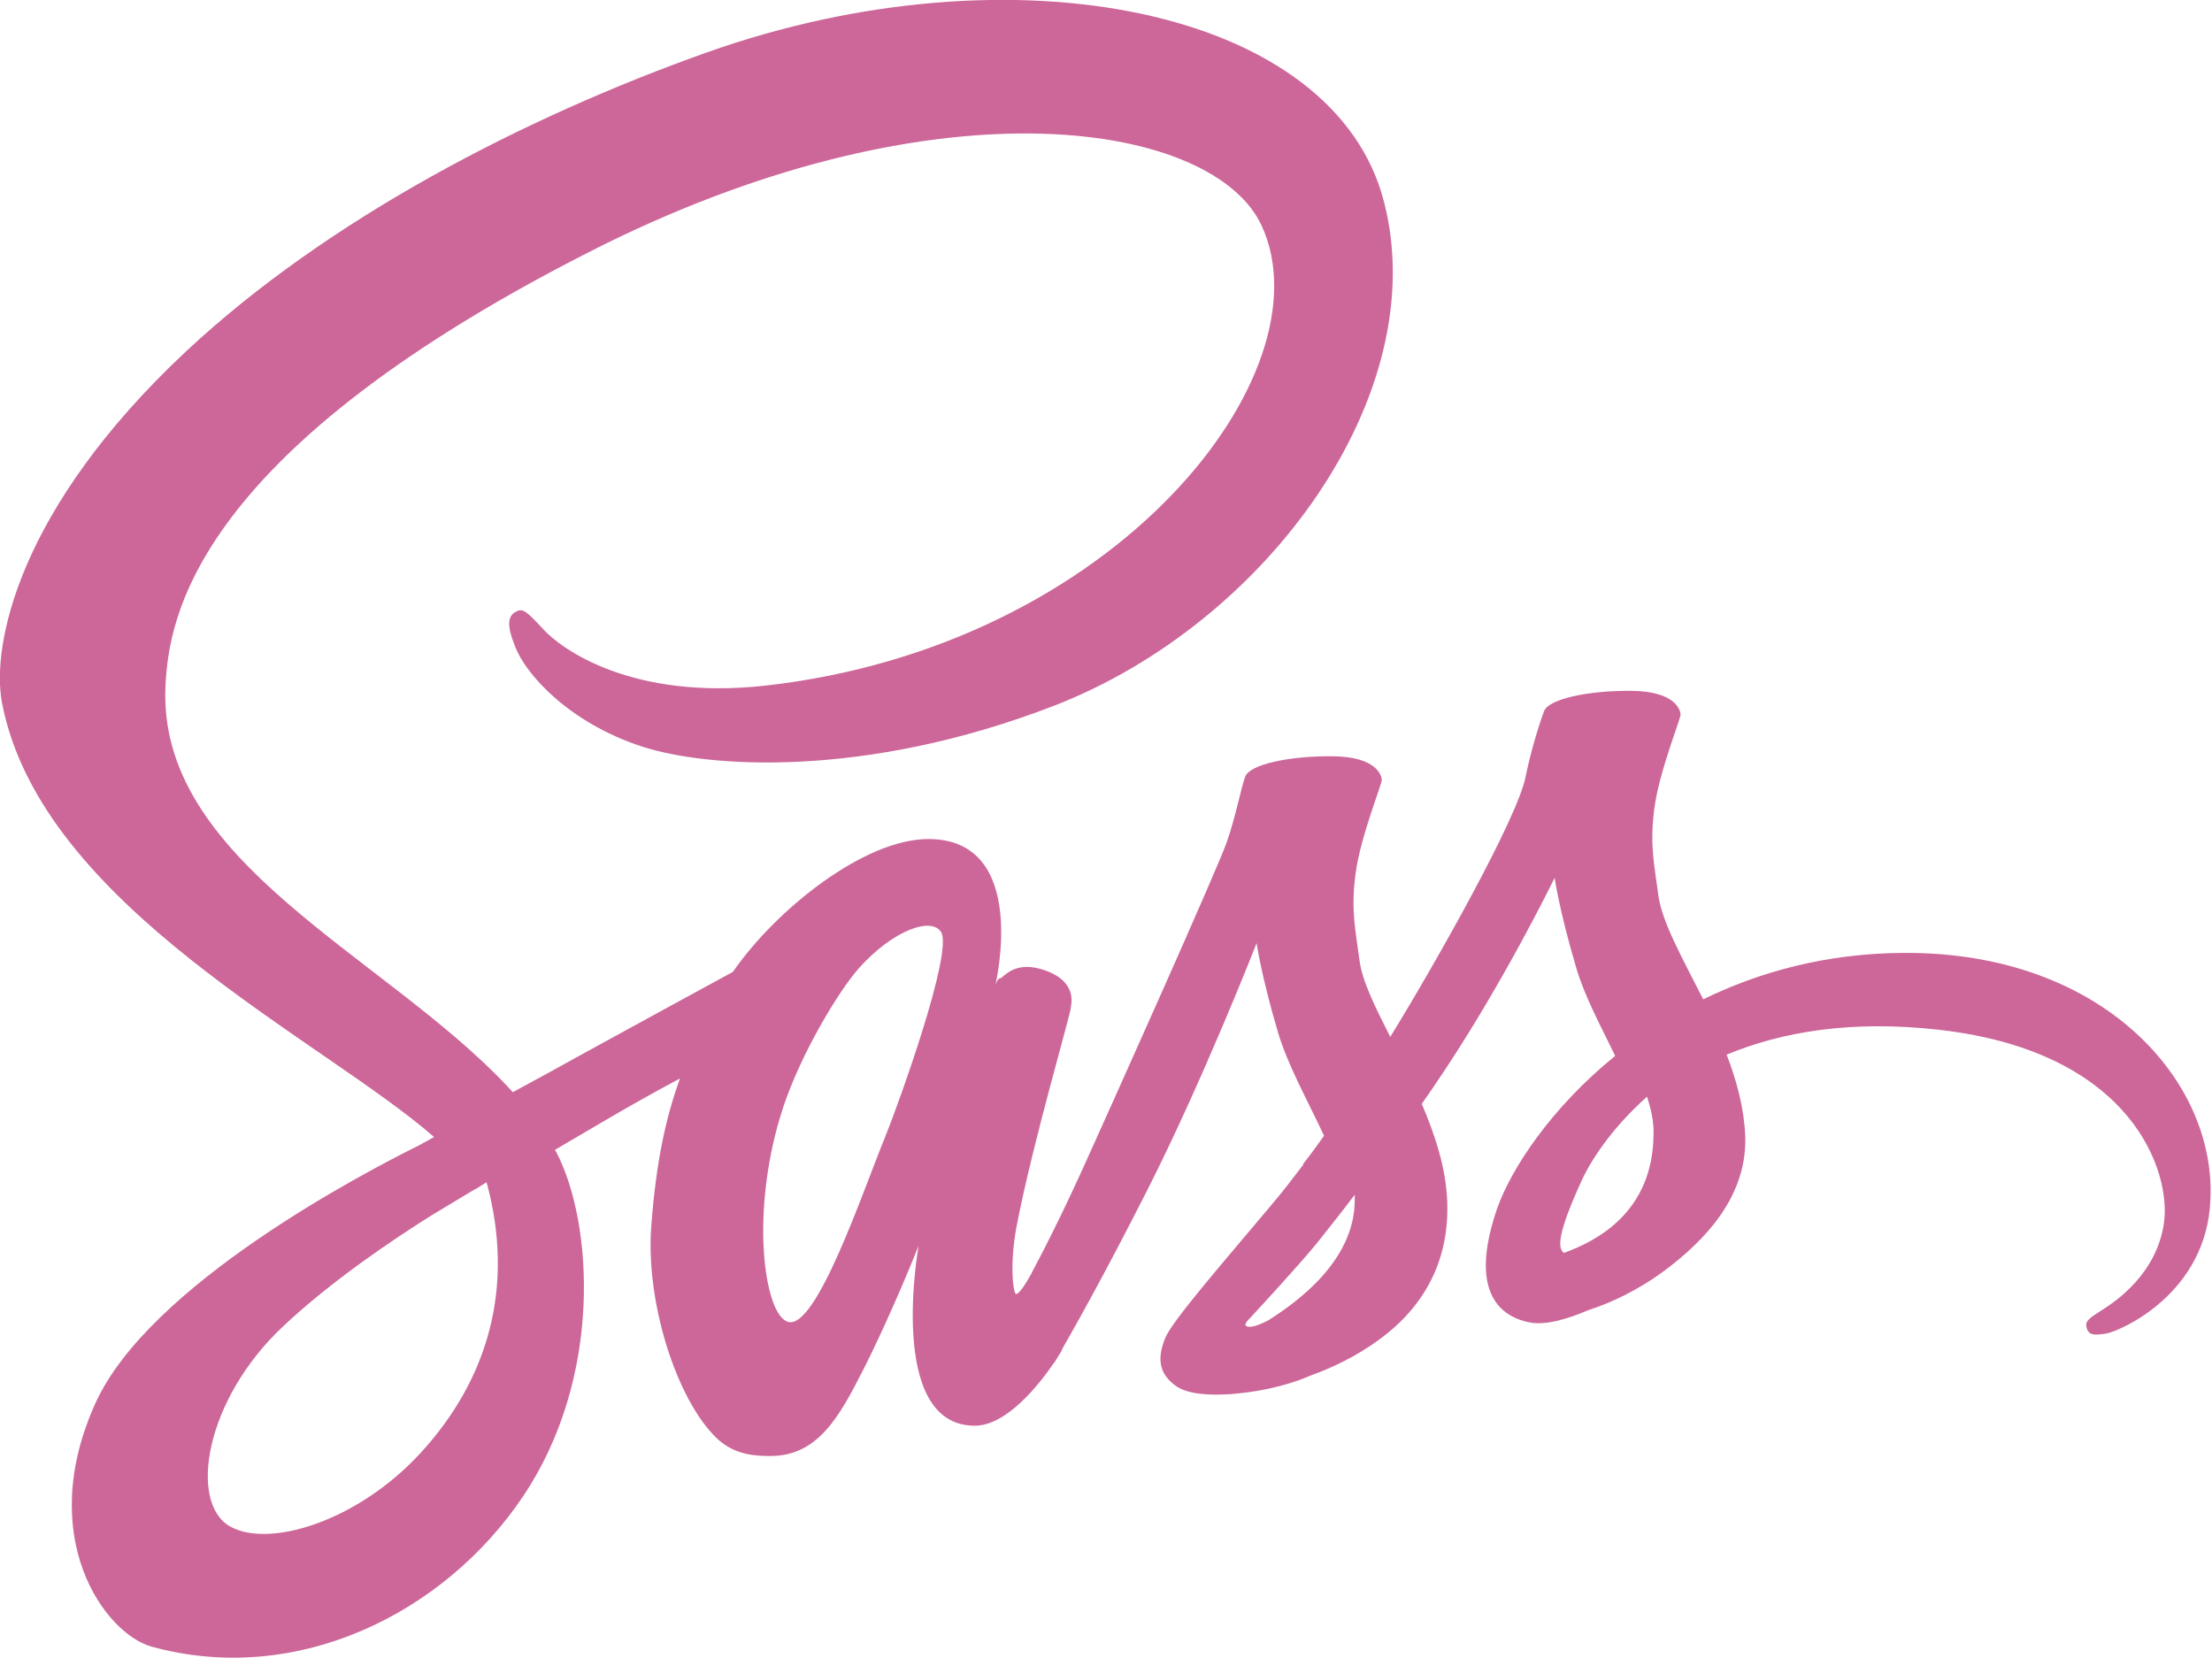
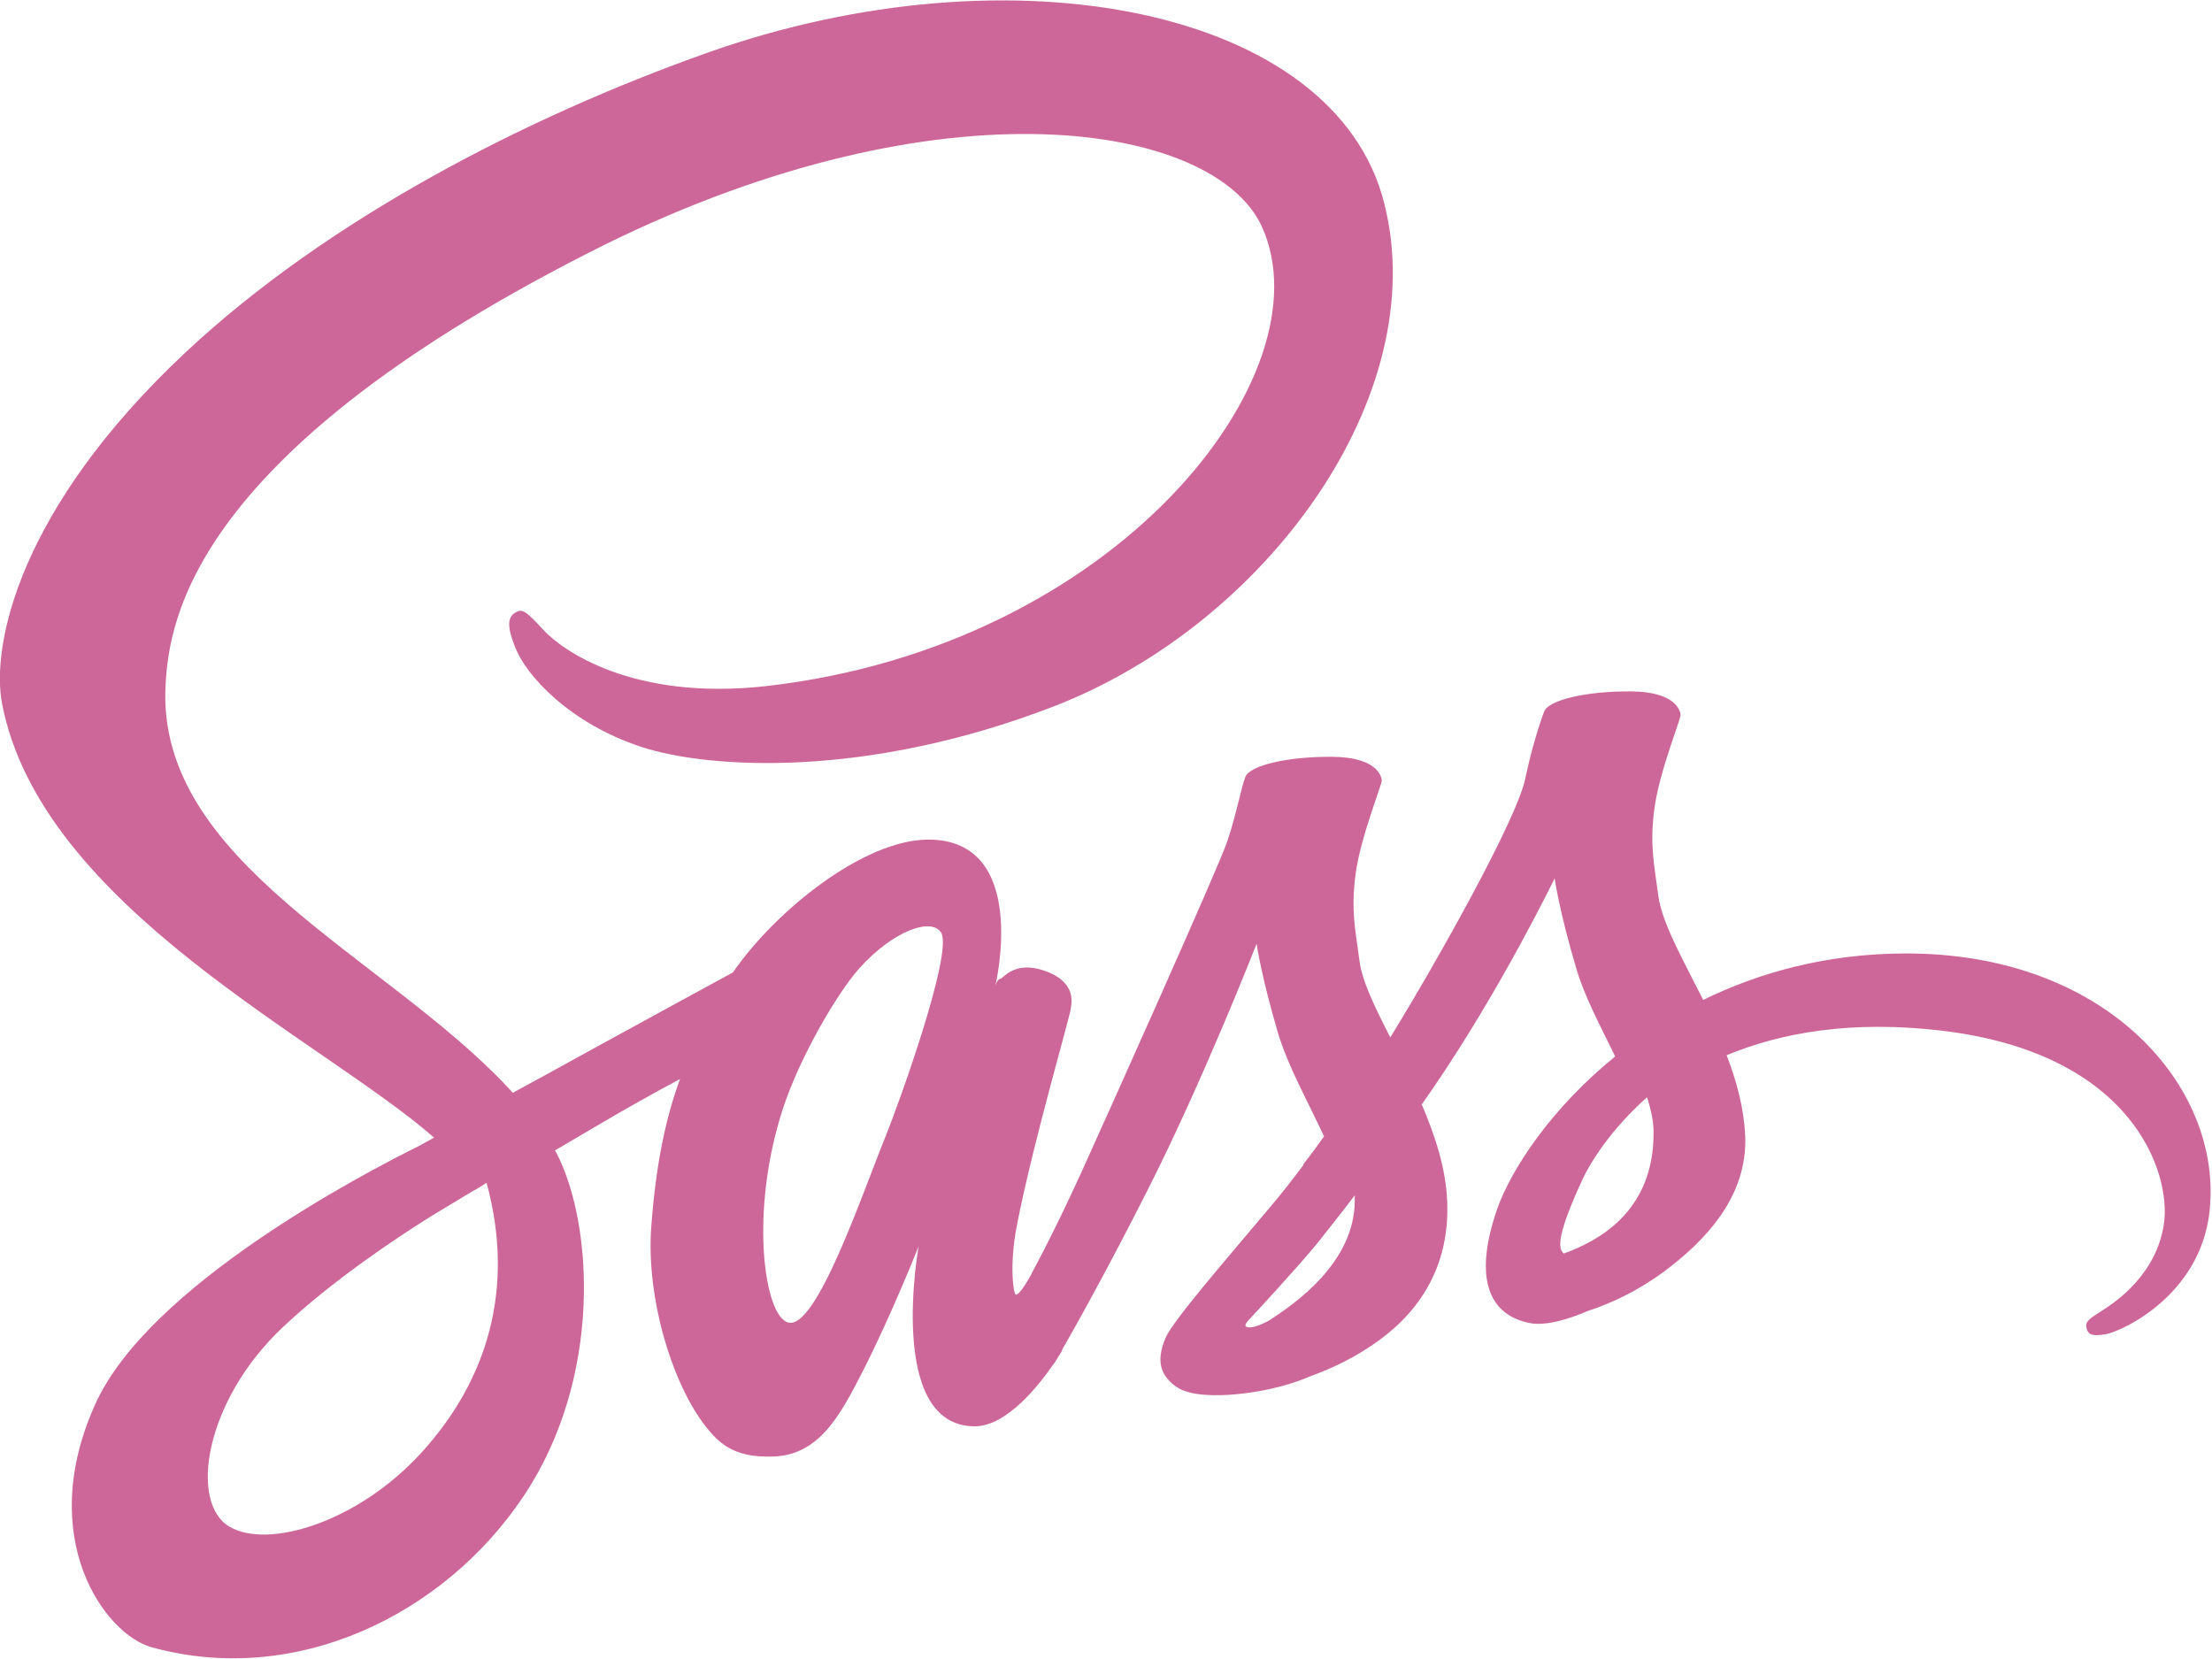
- <svg xmlns="http://www.w3.org/2000/svg" version="1.1" id="Layer_1" x="0px" y="0px" viewBox="0 0 547.8 410.6" enable-background="new 0 0 547.8 410.6" xml:space="preserve">
+ <svg xmlns="http://www.w3.org/2000/svg" width="256" height="192" version="1.1" id="Layer_1" x="0px" y="0px" viewBox="0 0 547.8 410.6" enable-background="new 0 0 547.8 410.6" xml:space="preserve">
  <path fill="#CD6799" d="M471.4,236c-19.1,0.1-35.7,4.7-49.6,11.5c-5.1-10.1-10.2-19.1-11.1-25.7c-1-7.7-2.2-12.4-1-21.6  c1.2-9.2,6.6-22.3,6.5-23.3s-1.2-5.7-12.2-5.8c-11-0.1-20.5,2.1-21.6,5c-1.1,2.9-3.2,9.5-4.6,16.3c-1.9,10-22,45.7-33.5,64.4  c-3.7-7.3-6.9-13.7-7.6-18.8c-1-7.7-2.2-12.4-1-21.6c1.2-9.2,6.6-22.3,6.5-23.3c-0.1-1-1.2-5.7-12.2-5.8c-11-0.1-20.5,2.1-21.6,5  c-1.1,2.9-2.3,9.7-4.6,16.3c-2.3,6.6-29,66.2-36,81.6c-3.6,7.9-6.7,14.2-8.9,18.5c0,0,0,0,0,0s-0.1,0.3-0.4,0.8  c-1.9,3.7-3,5.7-3,5.7s0,0,0,0.1c-1.5,2.7-3.1,5.2-3.9,5.2c-0.6,0-1.7-7.2,0.2-17c4-20.7,13.5-52.9,13.4-54c0-0.6,1.8-6.2-6.2-9.1  c-7.8-2.9-10.6,1.9-11.3,1.9c-0.7,0-1.2,1.7-1.2,1.7s8.7-36.2-16.6-36.2c-15.8,0-37.6,17.3-48.4,32.9c-6.8,3.7-21.3,11.6-36.8,20.1  c-5.9,3.3-12,6.6-17.7,9.7c-0.4-0.4-0.8-0.9-1.2-1.3c-30.6-32.7-87.2-55.8-84.8-99.7c0.9-16,6.4-58,108.7-109  C233.9,19,300.9,30.5,312.5,56c16.6,36.4-35.9,104-122.9,113.8c-33.2,3.7-50.6-9.1-55-13.9c-4.6-5-5.3-5.3-7-4.3c-2.8,1.5-1,6,0,8.6  c2.6,6.8,13.3,18.8,31.4,24.7c16,5.2,54.9,8.1,102-10.1c52.7-20.4,93.9-77.1,81.8-124.6C330.7,2,250.7-13.9,175,13  C130,29,81.2,54.2,46.1,87c-41.7,39-48.3,72.9-45.6,87.1c9.7,50.4,79.2,83.2,107,107.5c-1.4,0.8-2.7,1.5-3.8,2.1  c-13.9,6.9-66.9,34.6-80.1,63.9c-15,33.2,2.4,57,13.9,60.2c35.7,9.9,72.4-7.9,92.1-37.3c19.7-29.4,17.3-67.6,8.2-85.1  c-0.1-0.2-0.2-0.4-0.4-0.6c3.6-2.1,7.3-4.3,10.9-6.4c7.1-4.2,14.1-8.1,20.1-11.3c-3.4,9.3-5.9,20.4-7.1,36.4  c-1.5,18.8,6.2,43.2,16.3,52.8c4.5,4.2,9.8,4.3,13.2,4.3c11.8,0,17.1-9.8,23-21.4c7.2-14.2,13.7-30.7,13.7-30.7s-8.1,44.6,13.9,44.6  c8,0,16.1-10.4,19.7-15.7c0,0.1,0,0.1,0,0.1s0.2-0.3,0.6-1c0.8-1.3,1.3-2.1,1.3-2.1s0-0.1,0-0.2c3.2-5.6,10.4-18.3,21.1-39.4  c13.8-27.2,27.1-61.2,27.1-61.2s1.2,8.3,5.3,22.1c2.4,8.1,7.4,17,11.4,25.6c-3.2,4.5-5.2,7-5.2,7s0,0,0.1,0.1  c-2.6,3.4-5.4,7.1-8.5,10.7c-10.9,13-23.9,27.9-25.7,32.2c-2.1,5.1-1.6,8.8,2.4,11.8c2.9,2.2,8.1,2.5,13.4,2.2  c9.8-0.7,16.7-3.1,20.1-4.6c5.3-1.9,11.5-4.8,17.3-9.1c10.7-7.9,17.2-19.2,16.6-34.1c-0.3-8.2-3-16.4-6.3-24.1  c1-1.4,1.9-2.8,2.9-4.2c16.9-24.7,30-51.8,30-51.8s1.2,8.3,5.3,22.1c2,7,6.1,14.6,9.7,22c-15.9,12.9-25.7,27.9-29.2,37.7  c-6.3,18.2-1.4,26.4,7.9,28.3c4.2,0.9,10.2-1.1,14.6-3c5.6-1.8,12.2-4.9,18.5-9.5c10.7-7.9,21-18.9,20.4-33.8  c-0.3-6.8-2.1-13.5-4.6-20c13.5-5.6,30.9-8.7,53.1-6.1c47.6,5.6,57,35.3,55.2,47.8c-1.8,12.5-11.8,19.3-15.1,21.4  c-3.3,2.1-4.4,2.8-4.1,4.3c0.4,2.2,2,2.1,4.8,1.7c3.9-0.7,25-10.1,25.9-33.1C548.9,267.8,520.9,235.7,471.4,236z M104.2,359.8  C88.4,377,66.4,383.5,56.9,378c-10.2-5.9-6.2-31.3,13.2-49.5c11.8-11.1,27-21.4,37.1-27.7c2.3-1.4,5.7-3.4,9.8-5.9  c0.7-0.4,1.1-0.6,1.1-0.6l0,0c0.8-0.5,1.6-1,2.4-1.5C127.6,318.8,120.8,341.7,104.2,359.8z M219.2,281.6c-5.5,13.4-17,47.7-24,45.8  c-6-1.6-9.7-27.6-1.2-53.3c4.3-12.9,13.4-28.3,18.7-34.3c8.6-9.6,18.1-12.8,20.4-8.9C236,236,222.6,273.2,219.2,281.6z M314.1,327  c-2.3,1.2-4.5,2-5.5,1.4c-0.7-0.4,1-2,1-2s11.9-12.8,16.6-18.6c2.7-3.4,5.9-7.4,9.3-11.9c0,0.4,0,0.9,0,1.3  C335.5,312.5,320.7,322.8,314.1,327z M387.3,310.3c-1.7-1.2-1.4-5.2,4.3-17.7c2.2-4.9,7.4-13.1,16.3-21c1,3.2,1.7,6.3,1.6,9.2  C409.4,300.1,395.6,307.3,387.3,310.3z" />
  <g>
</g>
  <g>
</g>
  <g>
</g>
  <g>
</g>
  <g>
</g>
  <g>
</g>
</svg>
